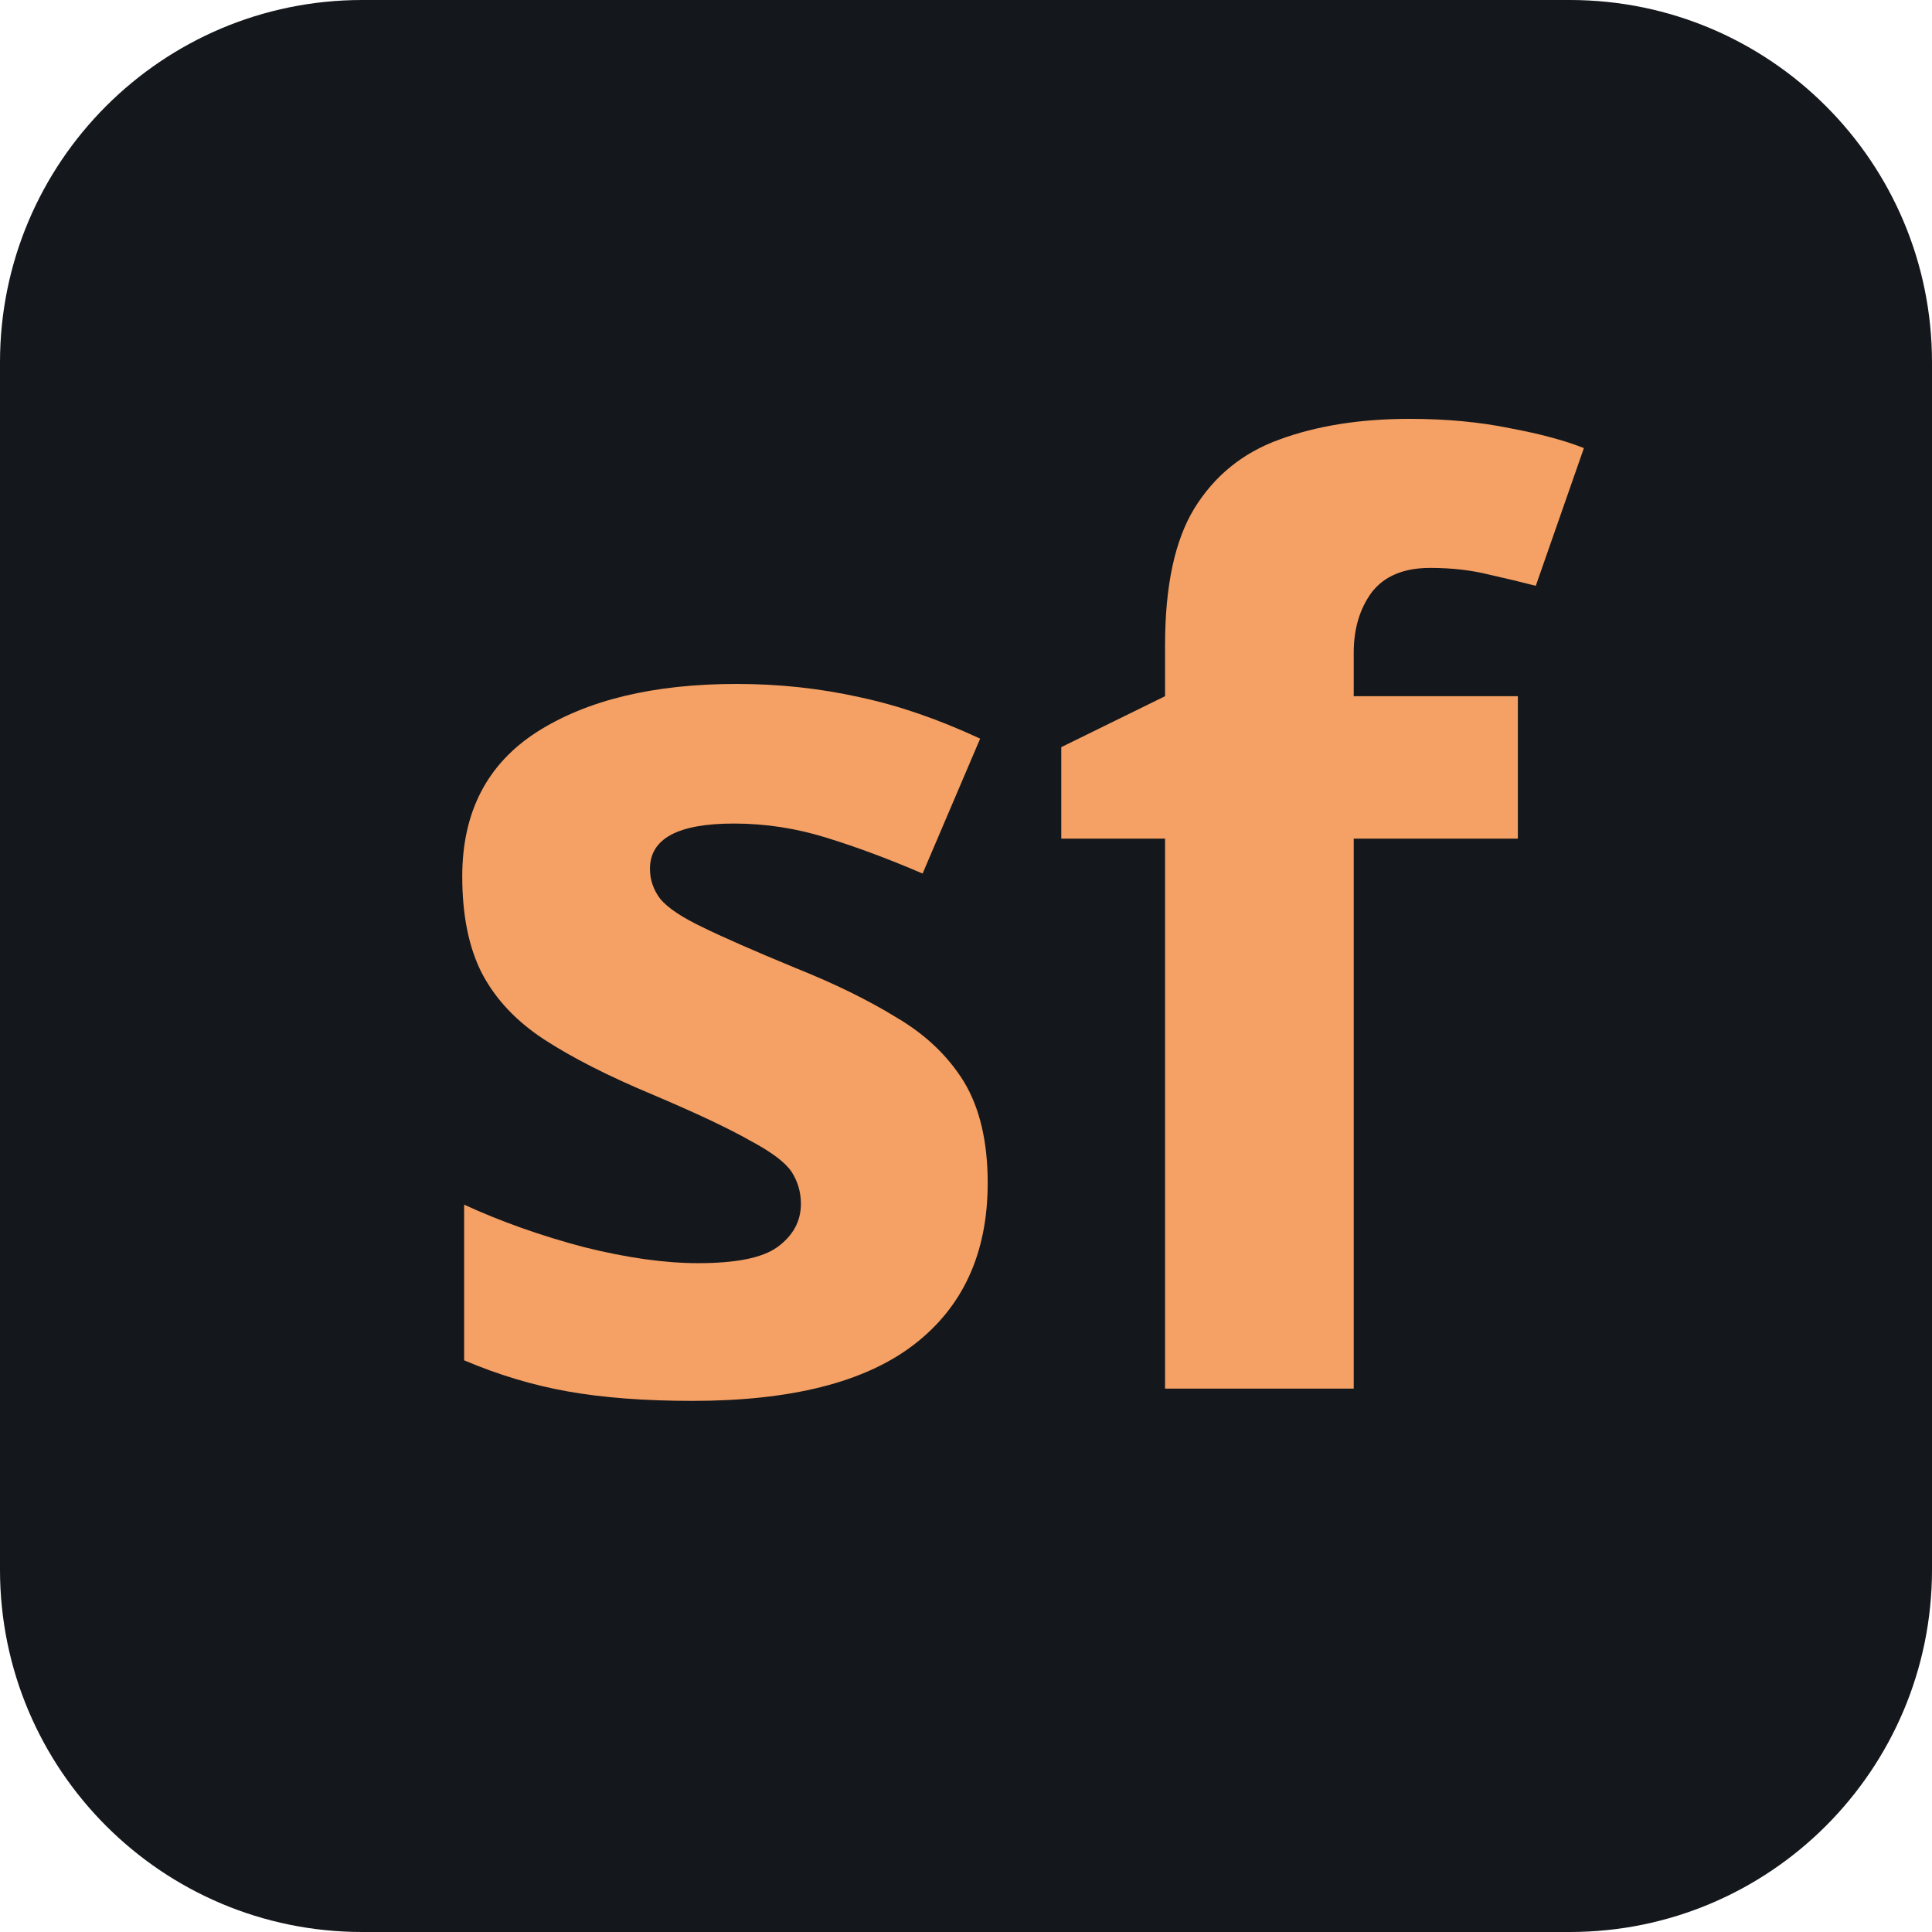
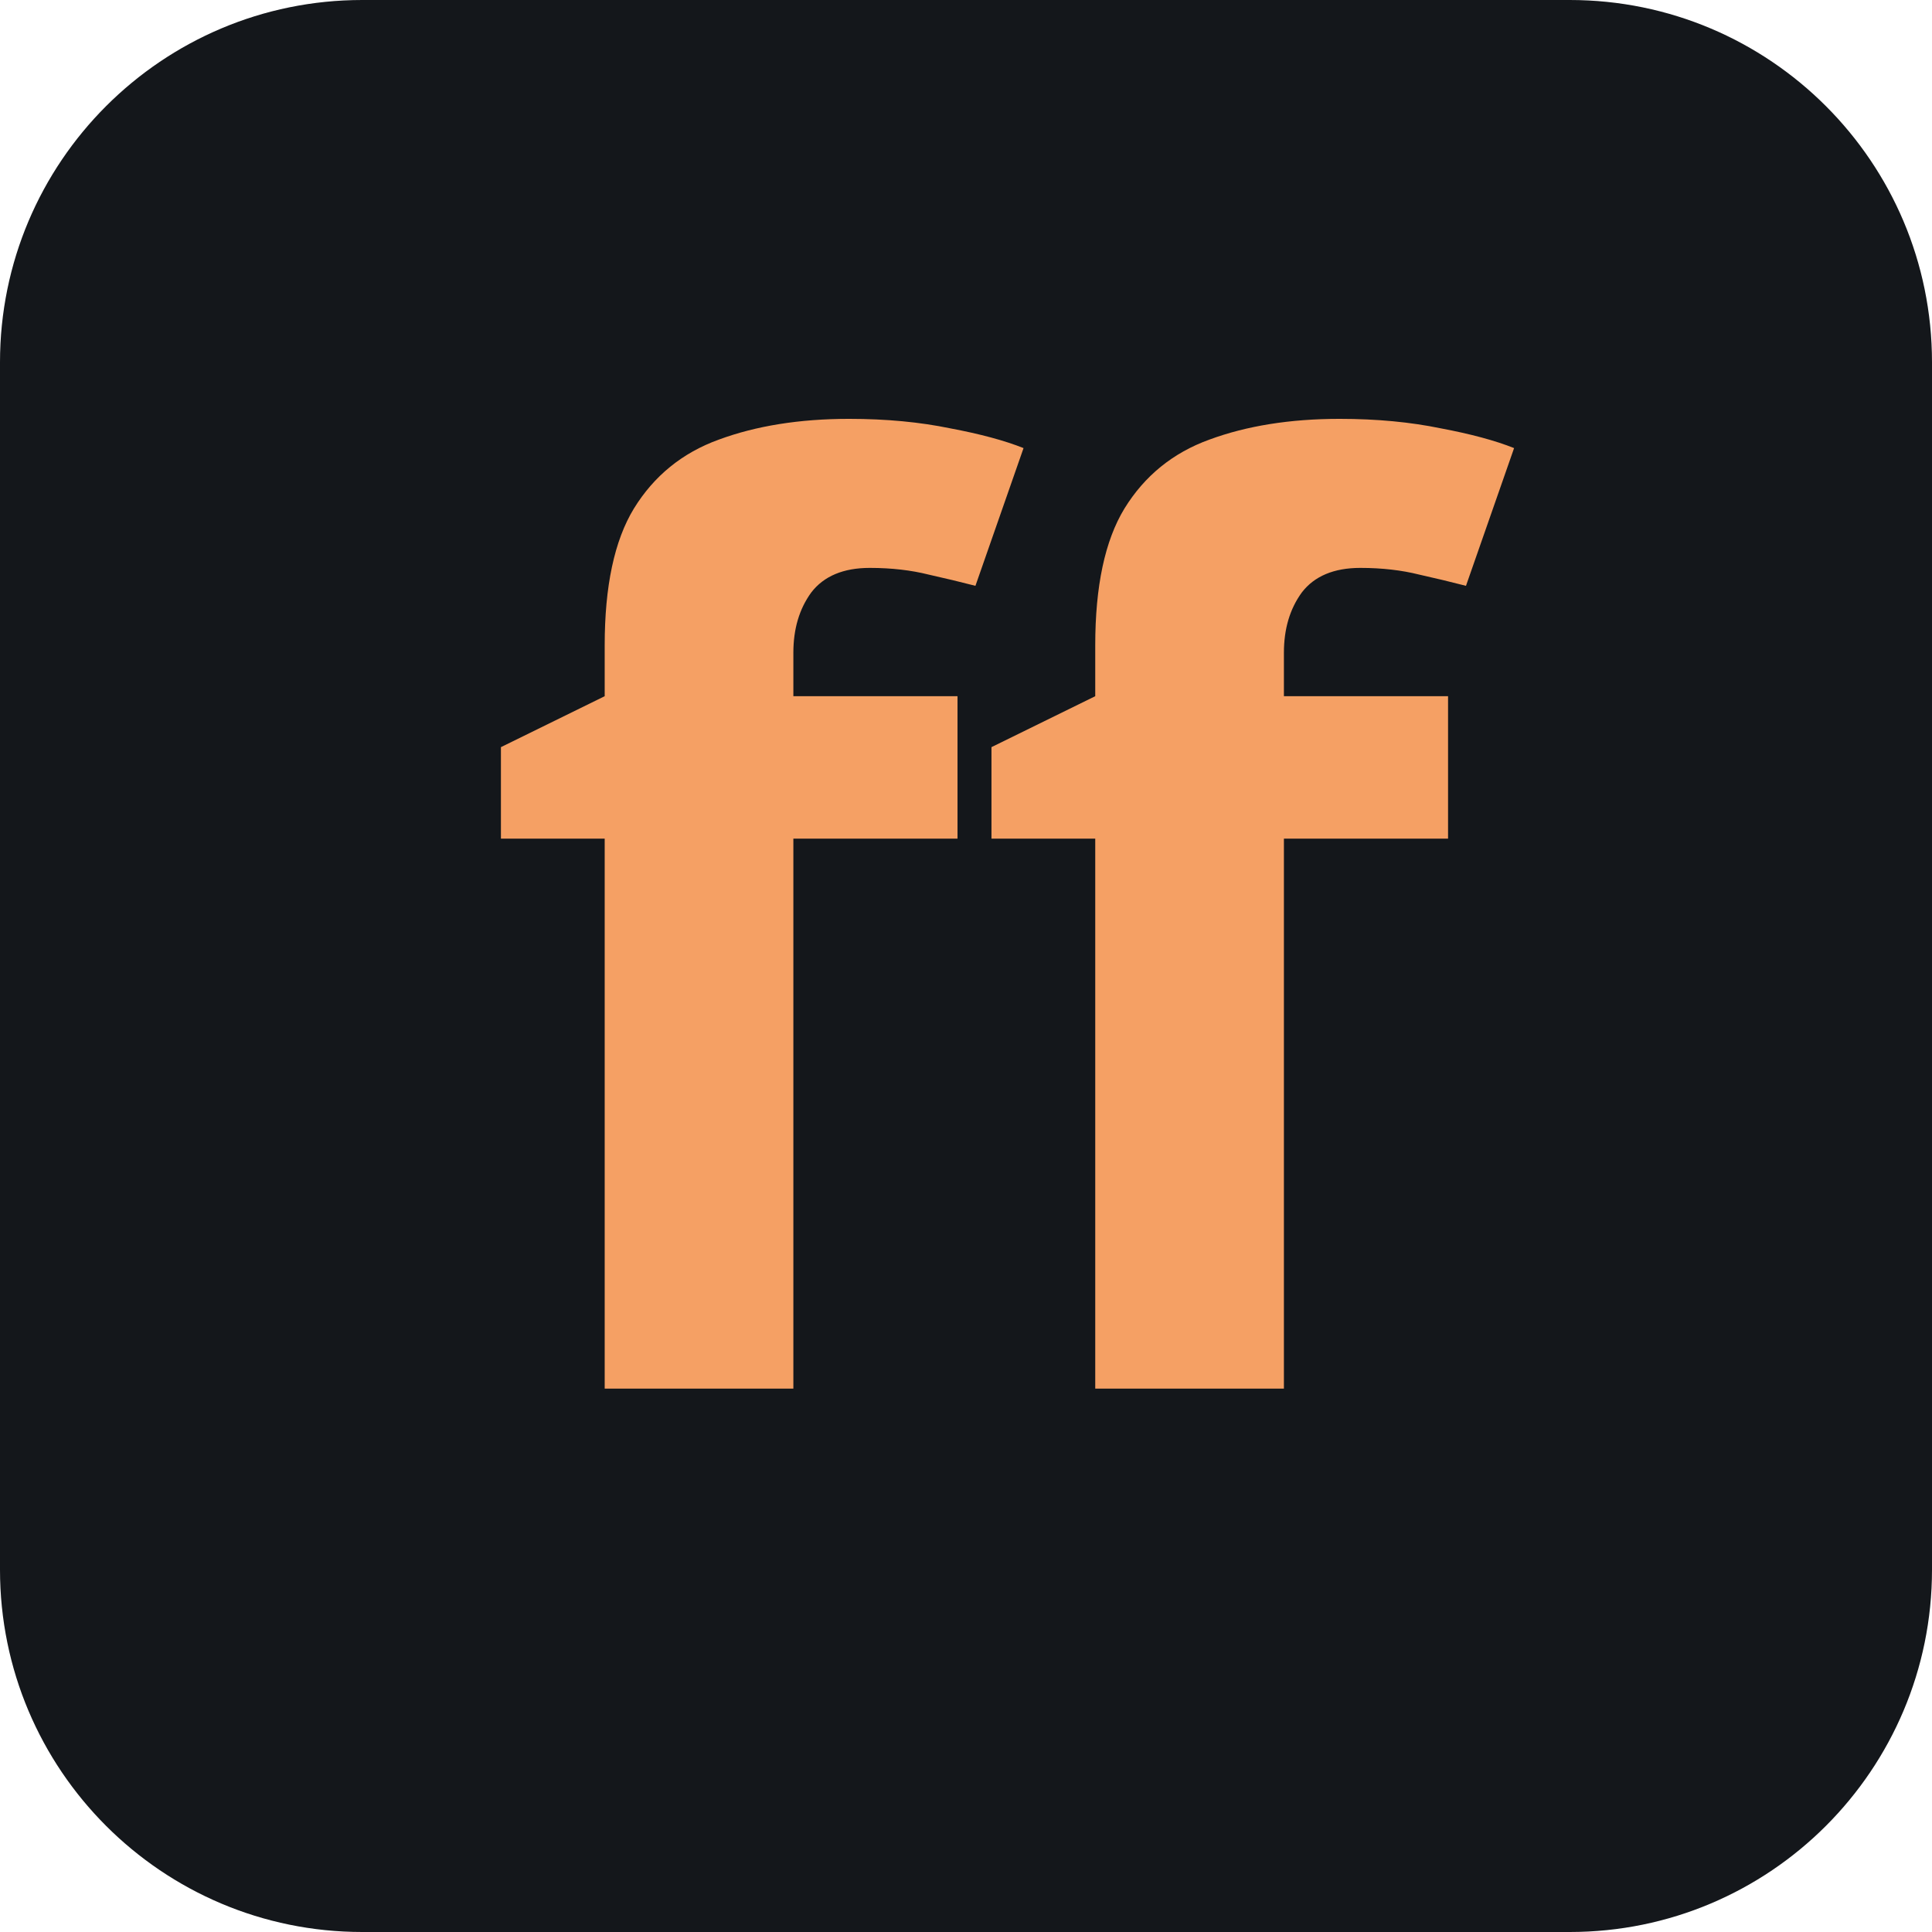
<svg xmlns="http://www.w3.org/2000/svg" viewBox="0 0 32 32">
  <rect width="32" height="32" rx="6" fill="#14171b" />
-   <text x="16" y="23" font-family="Segoe UI,sans-serif" font-size="21" font-weight="700" text-anchor="middle" fill="#f5a064">sf</text>
+   <text x="16" y="23" font-family="Segoe UI,sans-serif" font-size="21" font-weight="700" text-anchor="middle" fill="#f5a064">ff</text>
</svg>
